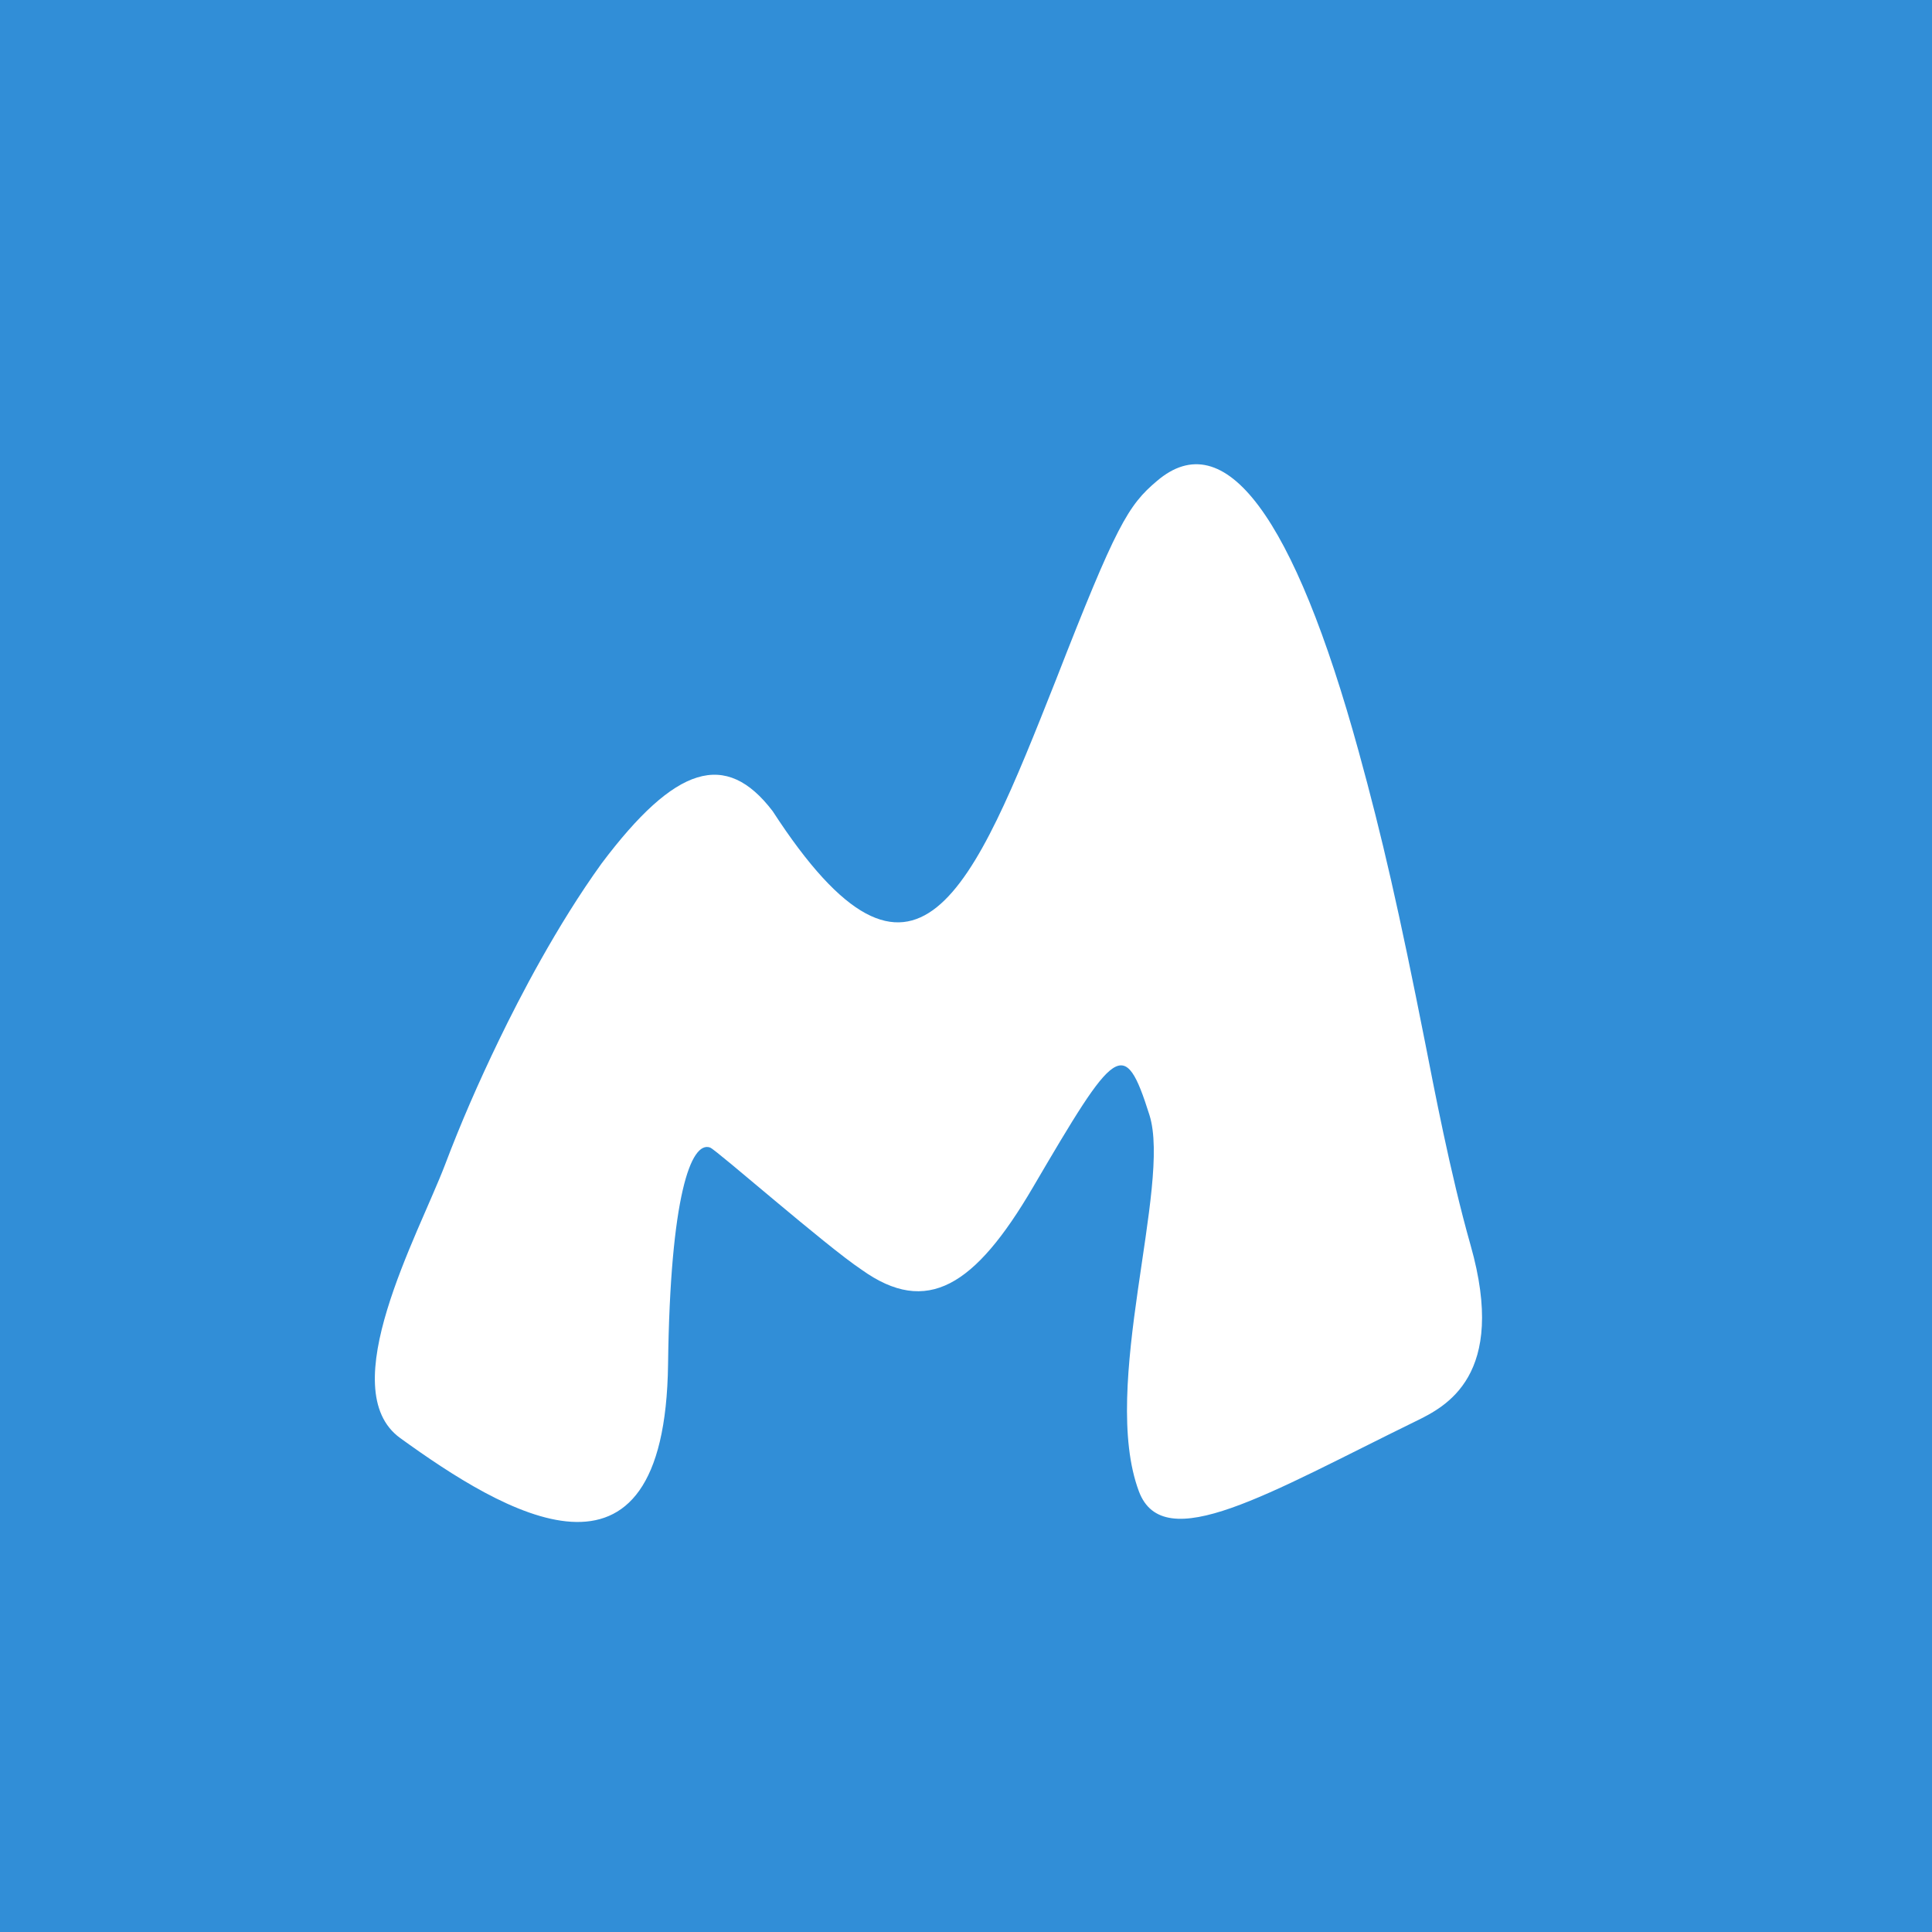
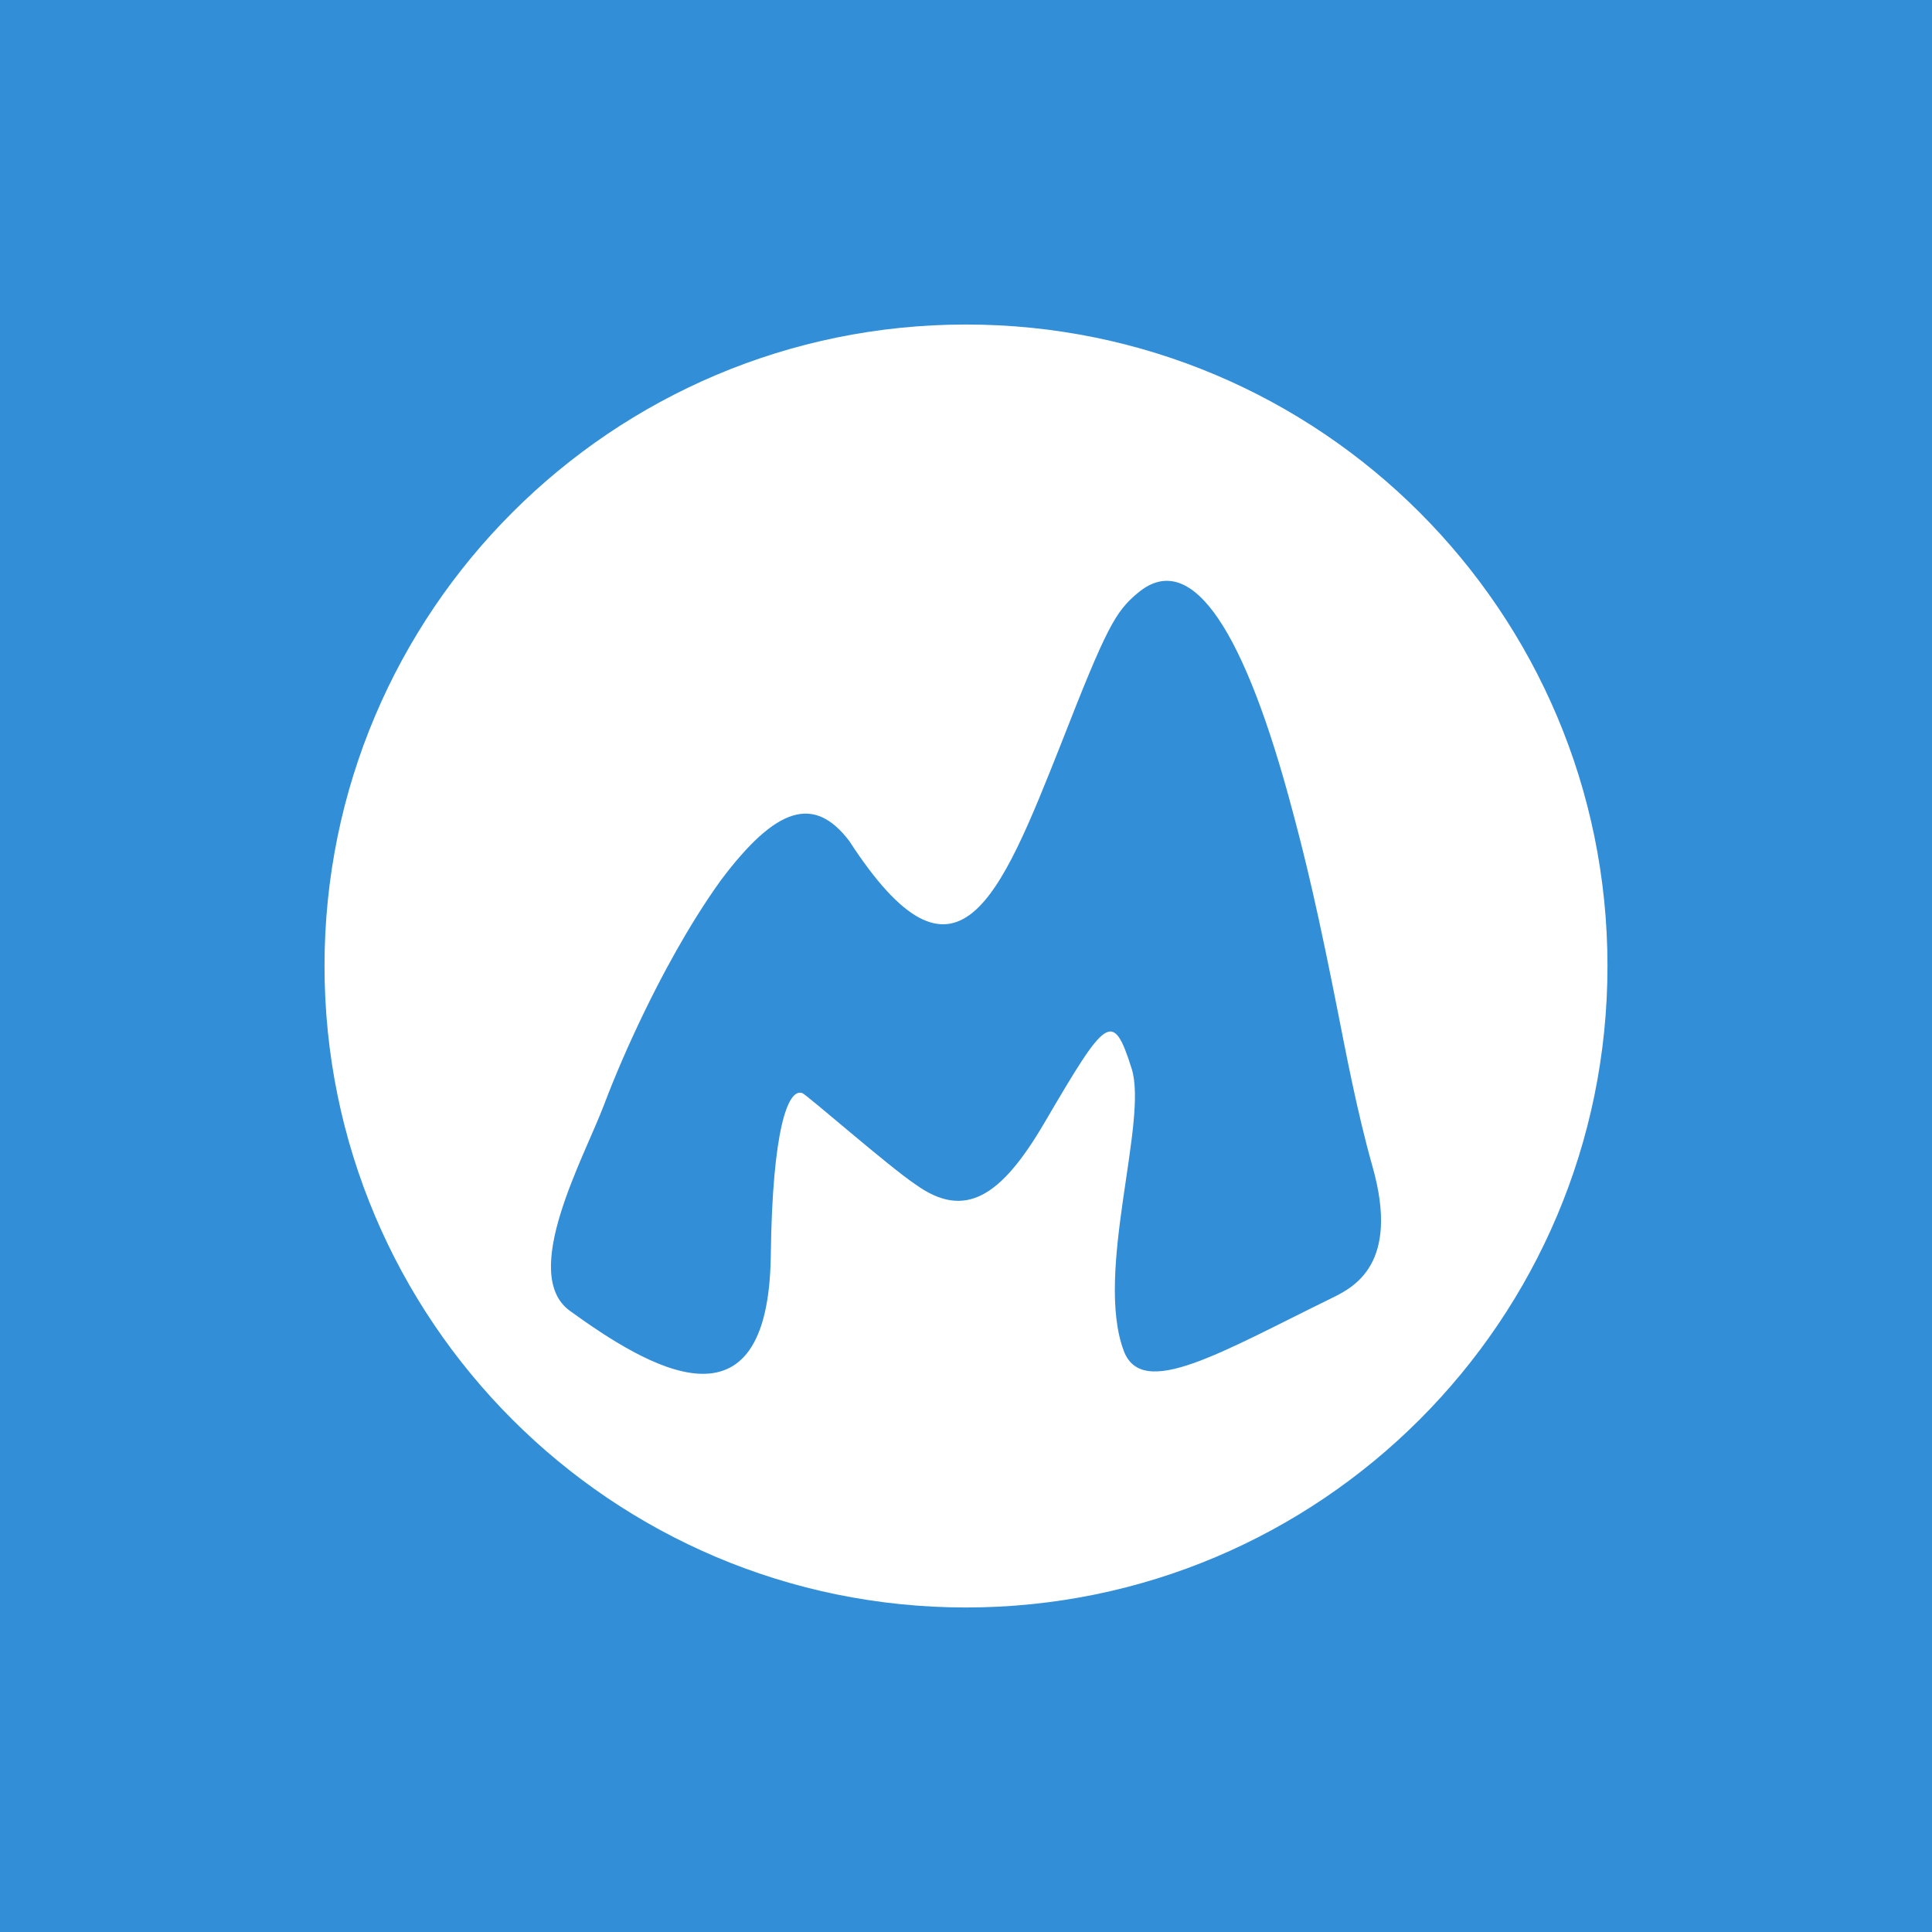
<svg xmlns="http://www.w3.org/2000/svg" width="1024" height="1024" viewBox="0 0 1024 1024">
  <rect width="1024" height="1024" fill="#318ed7" />
-   <g transform="translate(512 532) scale(0.7) translate(-545 -560)">
-     <path fill="#ffffff" d="m 116.635,888.886 c -51.128,-36.938 13.553,-153.705 33.866,-206.891 11.759,-31.05 24.91,-61.412 41.154,-95.014 15.217,-31.477 43.312,-85.843 77.393,-133.143 55.952,-74.45 94.09,-86.128 129.553,-39.668 108.579,167.338 151.544,59.522 214.478,-99.327 45.643,-117.046 54.602,-132.21 76.501,-150.663 51.269,-43.841 103.687,26.476 152.782,204.951 17.814,64.76 30.553,120.598 50.362,220.754 6.381,32.26 18.752,98.023 34.358,153.04 28.075,98.976 -19.195,122.258 -41.451,133.144 -111.529,54.55 -191.088,102.905 -209.723,53.127 -29.659,-79.229 24.842,-231.57 7.997,-284.921 -19.078,-60.422 -25.597,-52.111 -88.288,54.849 -43.75,74.645 -80.157,97.705 -129.623,62.291 C 438.852,743.345 355.952,670.571 351.217,668.877 336.738,663.699 321.02,705.688 319.414,832.766 317.04,1020.641 194.038,944.806 116.635,888.886 Z" />
+   <circle cx="512" cy="512" r="340" fill="#ffffff" />
+   <g transform="translate(512 518) scale(0.5248) translate(-516.57 -551.95)">
+     <path fill="#318ed7" d="m 116.635,888.886 c -51.128,-36.938 13.553,-153.705 33.866,-206.891 11.759,-31.05 24.91,-61.412 41.154,-95.014 15.217,-31.477 43.312,-85.843 77.393,-133.143 55.952,-74.45 94.09,-86.128 129.553,-39.668 108.579,167.338 151.544,59.522 214.478,-99.327 45.643,-117.046 54.602,-132.21 76.501,-150.663 51.269,-43.841 103.687,26.476 152.782,204.951 17.814,64.76 30.553,120.598 50.362,220.754 6.381,32.26 18.752,98.023 34.358,153.04 28.075,98.976 -19.195,122.258 -41.451,133.144 -111.529,54.55 -191.088,102.905 -209.723,53.127 -29.659,-79.229 24.842,-231.57 7.997,-284.921 -19.078,-60.422 -25.597,-52.111 -88.288,54.849 -43.75,74.645 -80.157,97.705 -129.623,62.291 C 438.852,743.345 355.952,670.571 351.217,668.877 336.738,663.699 321.02,705.688 319.414,832.766 317.04,1020.641 194.038,944.806 116.635,888.886 Z" />
  </g>
</svg>
